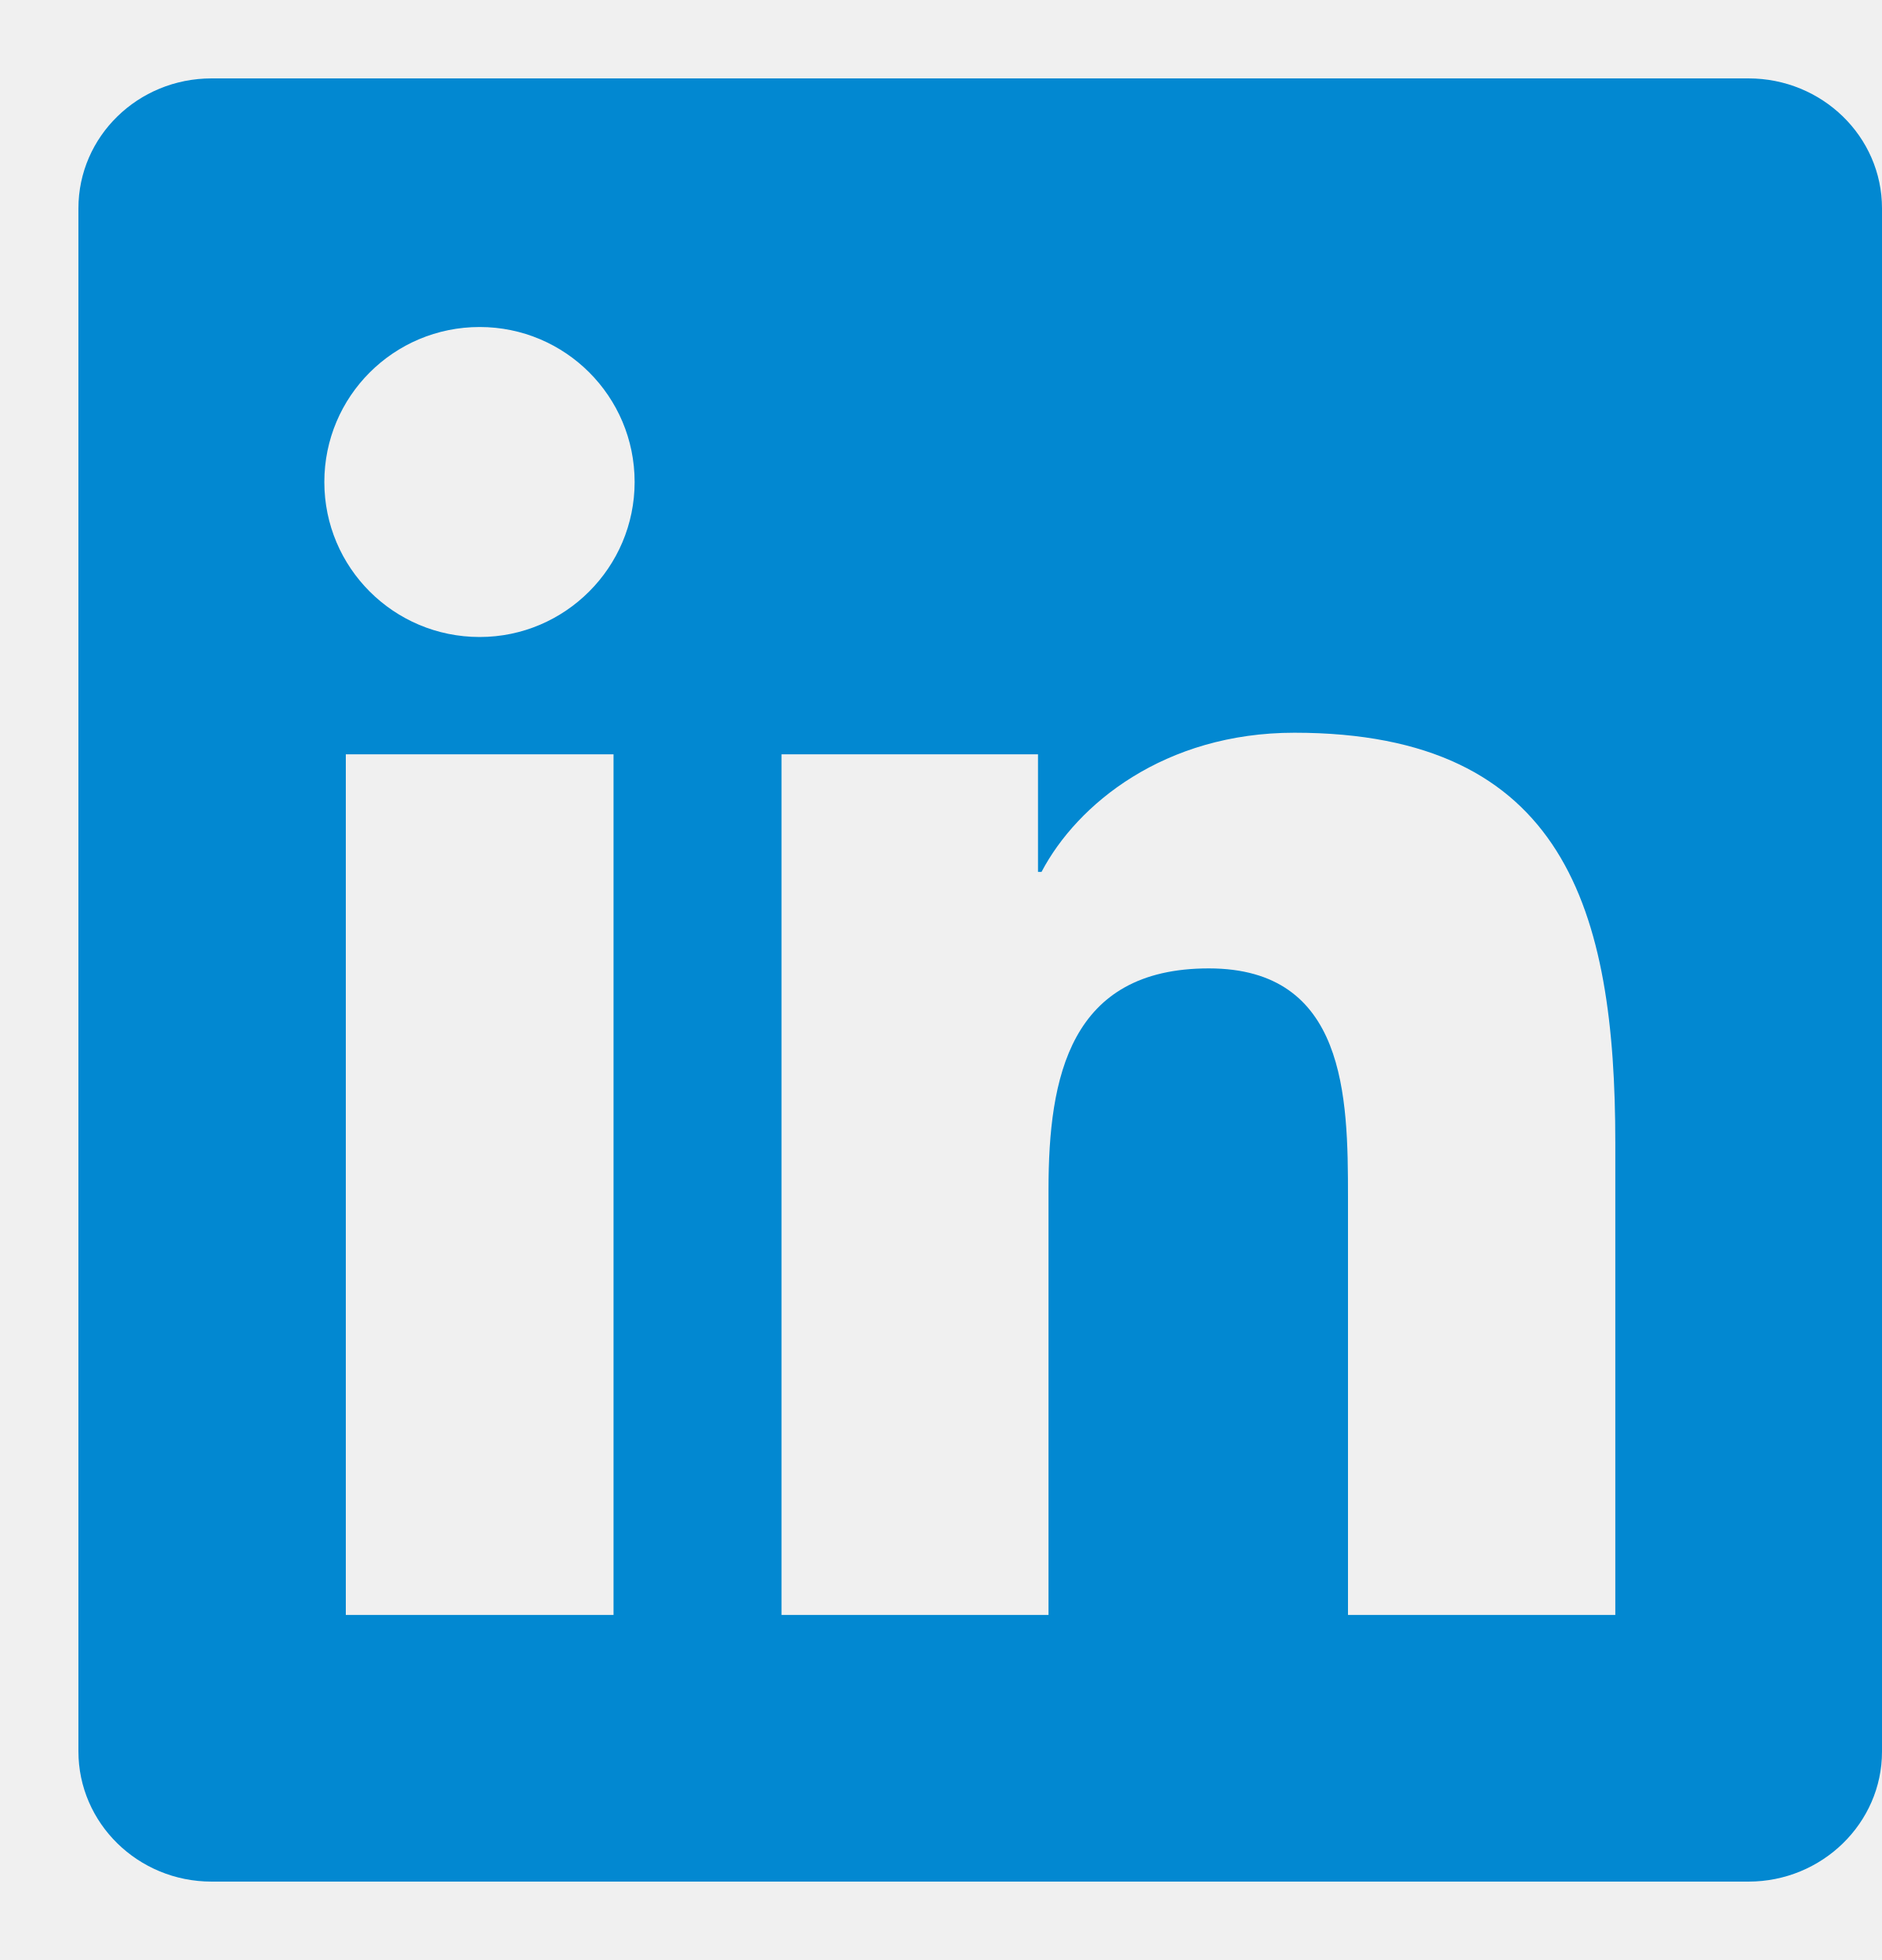
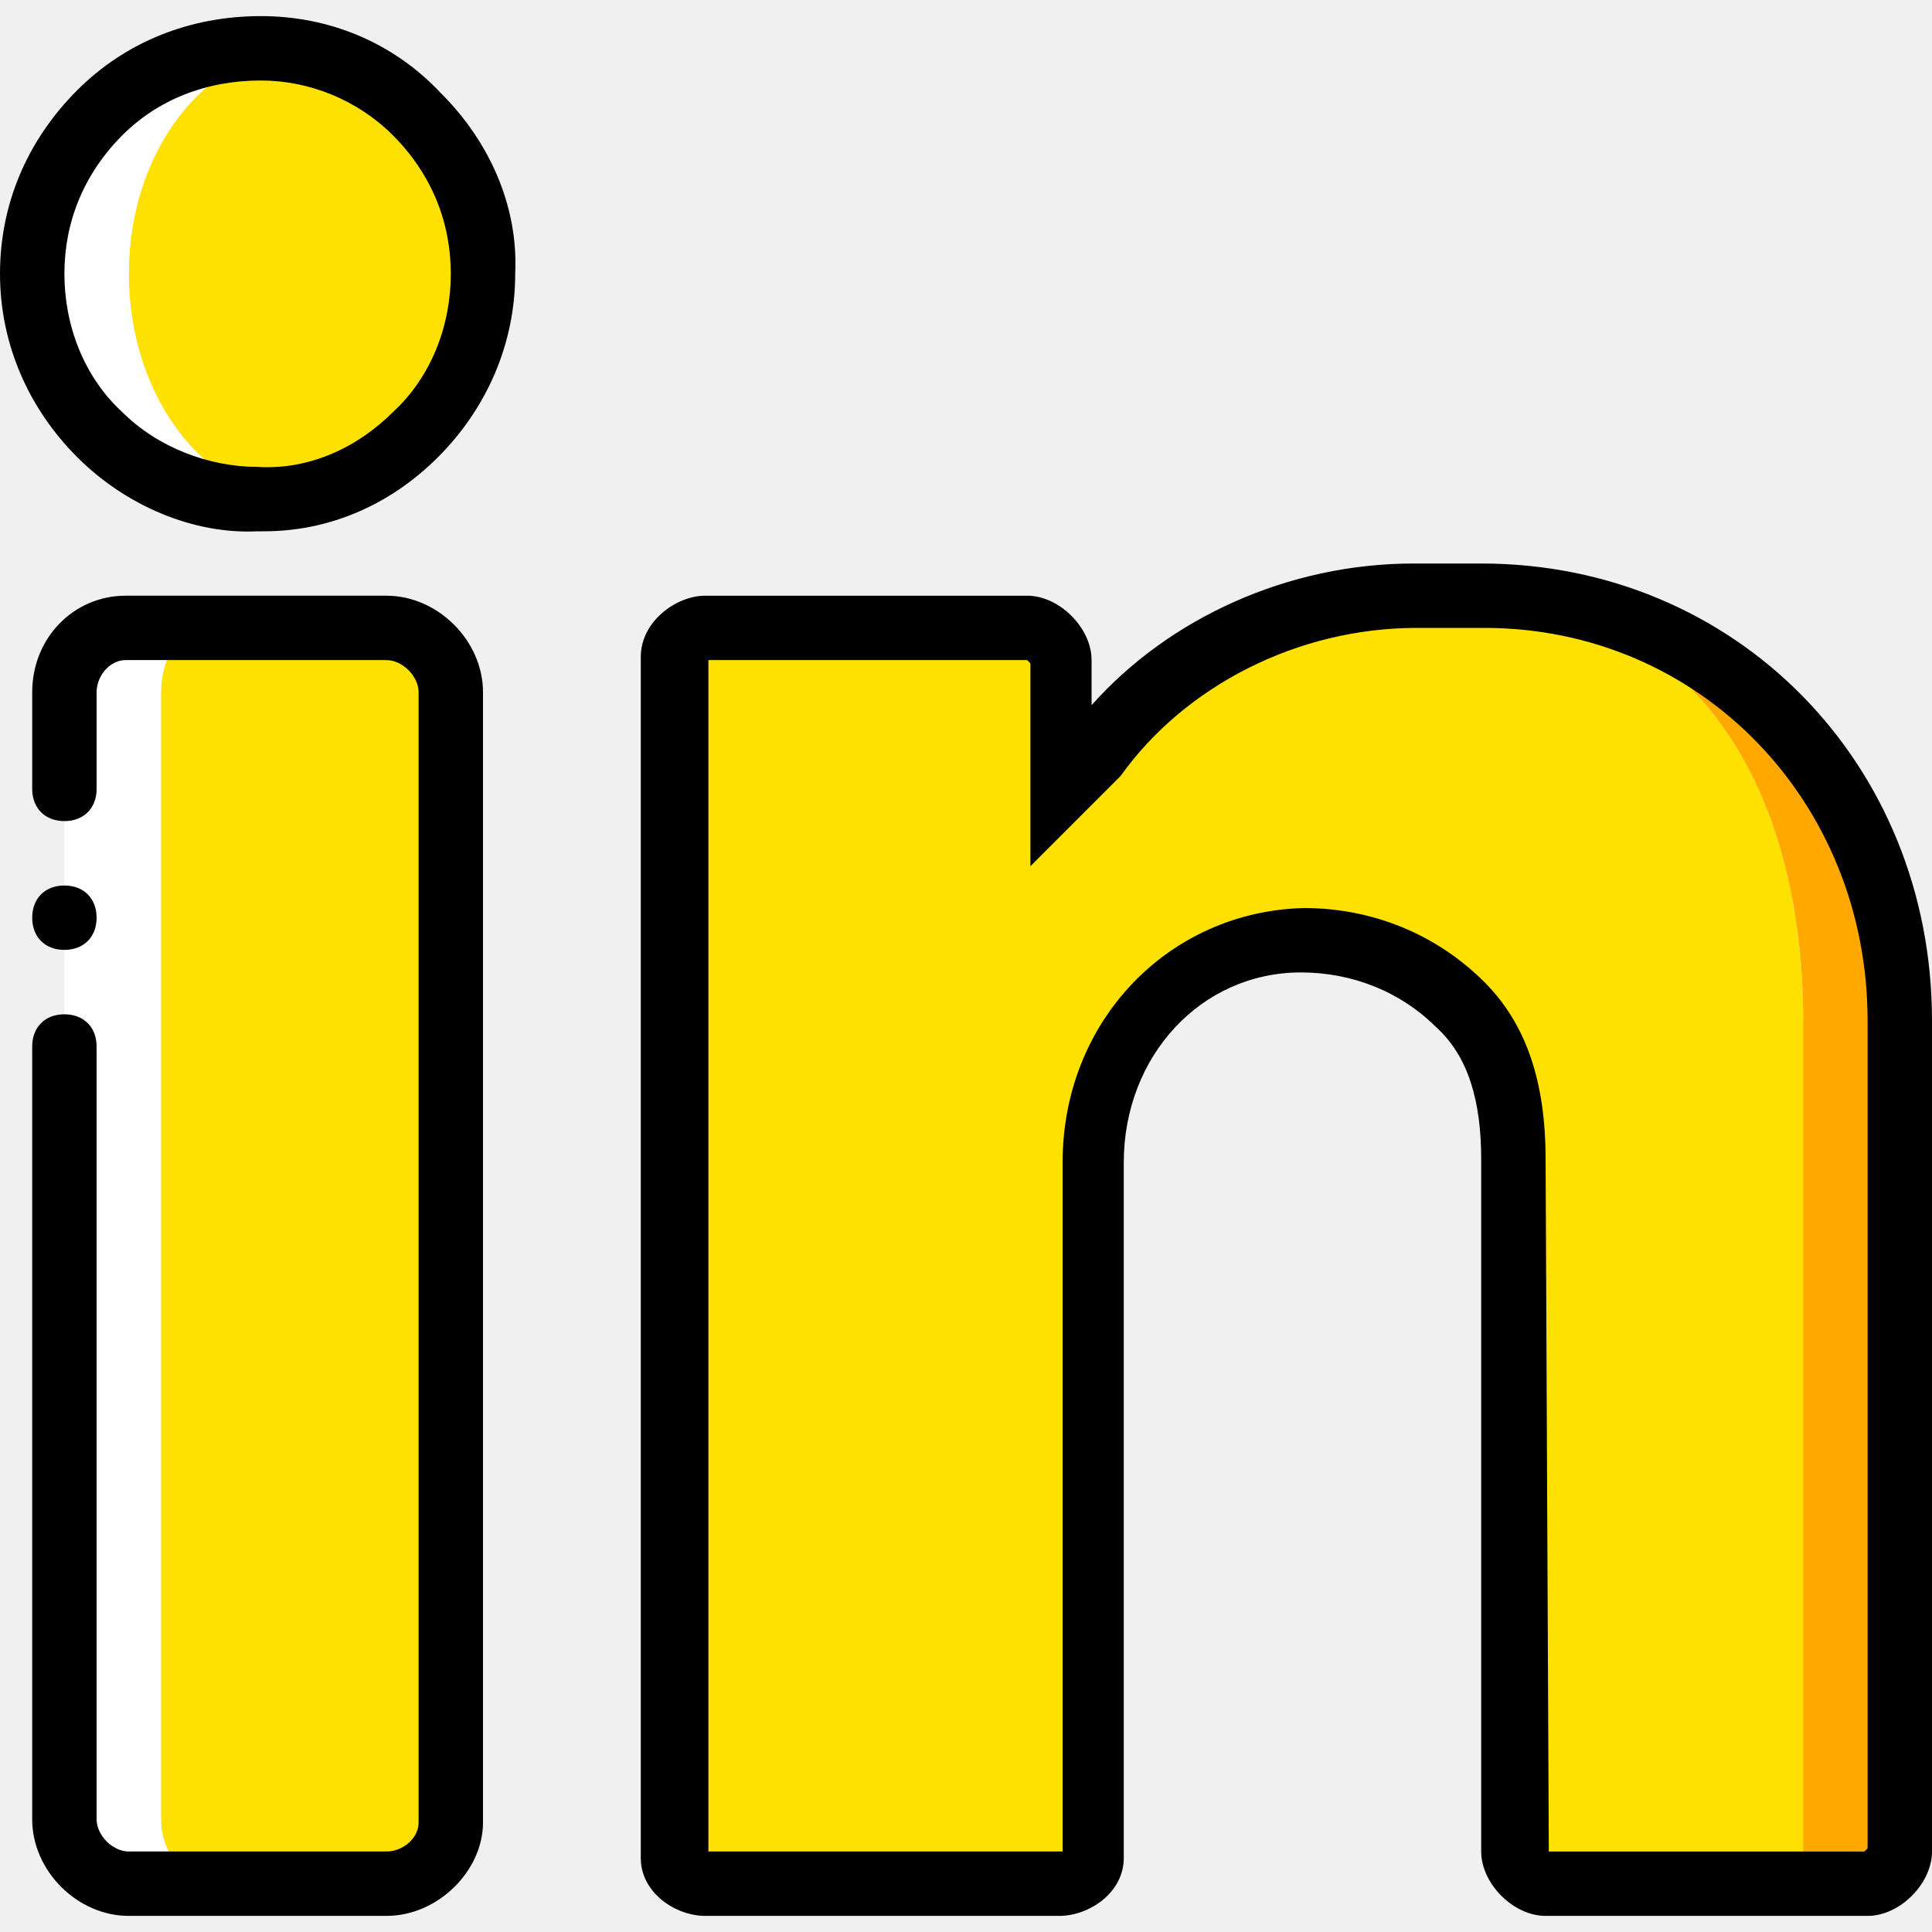
- <svg xmlns="http://www.w3.org/2000/svg" width="24" height="25" viewBox="0 0 24 25" fill="none">
-   <path d="M22.297 1H2.698C1.759 1 1 1.741 1 2.658V22.338C1 23.254 1.759 24 2.698 24H22.297C23.236 24 24 23.254 24 22.342V2.658C24 1.741 23.236 1 22.297 1ZM7.824 20.599H4.41V9.621H7.824V20.599ZM6.117 8.125C5.021 8.125 4.136 7.24 4.136 6.148C4.136 5.056 5.021 4.171 6.117 4.171C7.208 4.171 8.093 5.056 8.093 6.148C8.093 7.235 7.208 8.125 6.117 8.125ZM20.599 20.599H17.19V15.263C17.19 13.991 17.167 12.352 15.415 12.352C13.641 12.352 13.371 13.74 13.371 15.173V20.599H9.966V9.621H13.237V11.121H13.282C13.735 10.258 14.849 9.346 16.507 9.346C19.962 9.346 20.599 11.62 20.599 14.575V20.599Z" fill="#0288D1" />
+ <svg xmlns="http://www.w3.org/2000/svg" height="800px" width="800px" version="1.1" id="Layer_1" viewBox="0 0 512 512" xml:space="preserve">
+   <g transform="translate(1)">
+     <path style="fill:#FFE100;" d="M476.867,270.507c0-63.147-29.867-112.64-93.013-112.64h-17.92c-34.133,0-58.88,16.213-76.8,42.667   c-5.973,5.973-8.533,8.533-8.533,8.533v-34.133c0-3.413-5.12-8.533-8.533-8.533h-85.333c-3.413,0-8.533,3.413-8.533,7.68v318.293   c0,3.413,5.12,6.827,8.533,6.827H280.6c3.413,0,8.533-3.413,8.533-6.827v-184.32c0-31.573,23.893-58.027,55.467-58.88   c16.213,0,30.72,5.973,41.813,17.067c10.24,10.24,14.507,24.747,14.507,40.96v183.467c0,3.413,5.12,8.533,8.533,8.533h59.733   c3.413,0,8.533-5.12,8.533-8.533v-220.16H476.867z" />
+     <path style="fill:#FFA800;" d="M392.387,157.867h-8.533c63.147,0,93.013,49.493,93.013,112.64l0,0v220.16   c0,3.413-5.12,8.533-8.533,8.533h25.6c3.413,0,8.533-5.12,8.533-8.533v-220.16l0,0C502.467,207.36,455.533,157.867,392.387,157.867   " />
+     <path style="fill:#FFE100;" d="M105.667,499.2h-51.2c-6.827,0-12.8-7.68-12.8-17.067V183.467c0-9.387,5.12-17.067,11.947-17.067   h52.053c6.827,0,12.8,7.68,12.8,17.067v299.52C118.467,491.52,112.493,499.2,105.667,499.2" />
+     <g>
+       <path style="fill:#FFFFFF;" d="M41.667,482.133V183.467c0-9.387,5.12-17.067,11.947-17.067H101.4h-0.853H32.28    c-9.387,0-16.213,7.68-16.213,17.067v298.667c0,9.387,7.68,17.067,17.067,17.067h20.48    C47.64,498.347,41.667,490.667,41.667,482.133" />
+       <path style="fill:#FFFFFF;" d="M118.467,183.467L118.467,183.467L118.467,183.467L118.467,183.467" />
+     </g>
+     <path style="fill:#FFE100;" d="M80.067,12.8c25.6,0,46.933,27.307,46.933,59.733c0,34.133-22.187,60.587-46.933,59.733   c-24.747,0.853-46.933-25.6-46.933-59.733C33.133,39.253,54.467,12.8,80.067,12.8" />
+     <path style="fill:#FFFFFF;" d="M33.133,72.533c0-30.72,17.92-55.467,41.813-59.733c-2.56,0-5.12,0-6.827,0   c-33.28,0-60.587,26.453-60.587,59.733c0,34.133,28.16,60.587,59.733,59.733c2.56,0,5.12,0,6.827,0   C51.907,128.853,33.133,104.107,33.133,72.533" />
+     <path d="M68.973,140.8c-0.853,0-1.707,0-1.707,0c-17.067,0.853-34.987-6.827-47.787-19.627S-1,91.307-1,72.533   c0-17.92,6.827-34.987,20.48-48.64c12.8-12.8,29.867-19.627,48.64-19.627l0,0l0,0c17.92,0,34.987,6.827,47.787,20.48   c12.8,12.8,20.48,29.867,19.627,47.787c0,18.773-7.68,35.84-20.48,48.64S86.04,140.8,68.973,140.8z M67.267,123.733   c13.653,0.853,26.453-5.12,35.84-14.507c10.24-9.387,15.36-23.04,15.36-36.693s-5.12-26.453-15.36-36.693   C93.72,26.453,80.92,21.333,68.12,21.333l0,0c-14.507,0-27.307,5.12-36.693,14.507c-10.24,10.24-15.36,23.04-15.36,36.693   s5.12,27.307,15.36,36.693C40.813,118.613,54.467,123.733,67.267,123.733z" />
+     <path d="M101.4,507.733H33.133c-13.653,0-25.6-11.947-25.6-25.6v-204.8c0-5.12,3.413-8.533,8.533-8.533s8.533,3.413,8.533,8.533   v204.8c0,4.267,4.267,8.533,8.533,8.533H101.4c4.267,0,8.533-3.413,8.533-7.68v-299.52c0-4.267-4.267-8.533-8.533-8.533H32.28   c-4.267,0-7.68,4.267-7.68,8.533v25.6c0,5.12-3.413,8.533-8.533,8.533s-8.533-3.413-8.533-8.533v-25.6   c0-14.507,11.093-25.6,24.747-25.6h69.12c13.653,0,25.6,11.947,25.6,25.6v299.52C127,495.787,115.053,507.733,101.4,507.733z" />
+     <path d="M24.6,243.2c0-5.12-3.413-8.533-8.533-8.533s-8.533,3.413-8.533,8.533s3.413,8.533,8.533,8.533S24.6,248.32,24.6,243.2" />
+     <path d="M493.933,507.733H408.6c-8.533,0-17.067-8.533-17.067-17.067V307.2c0-15.36-3.413-27.307-11.947-34.987   c-9.387-9.387-22.187-14.507-35.84-14.507c-26.453,0-46.933,22.187-46.933,50.347v184.32c0,9.387-9.387,15.36-17.067,15.36H185.88   c-7.68,0-17.067-5.973-17.067-15.36V174.08c0-9.387,9.387-16.213,17.067-16.213h85.333c8.533,0,17.067,8.533,17.067,17.067v11.947   c20.48-23.04,52.053-37.547,85.333-37.547h17.92C458.947,149.333,511,202.24,511,270.507v220.16   C511,499.2,502.467,507.733,493.933,507.733z M409.453,490.667h83.627l0.853-0.853V270.507   c0-58.027-44.373-104.107-101.547-104.107h-17.92c-31.573,0-61.44,15.36-78.507,39.253l-0.853,0.853l-23.04,23.04v-53.76   l-0.853-0.853h-84.48l0,0v315.733H280.6V308.053c0-37.547,28.16-66.56,64-67.413c17.92,0,34.987,6.827,47.787,19.627   C403.48,271.36,408.6,286.72,408.6,307.2L409.453,490.667C408.6,489.813,409.453,490.667,409.453,490.667z" />
+   </g>
</svg>
